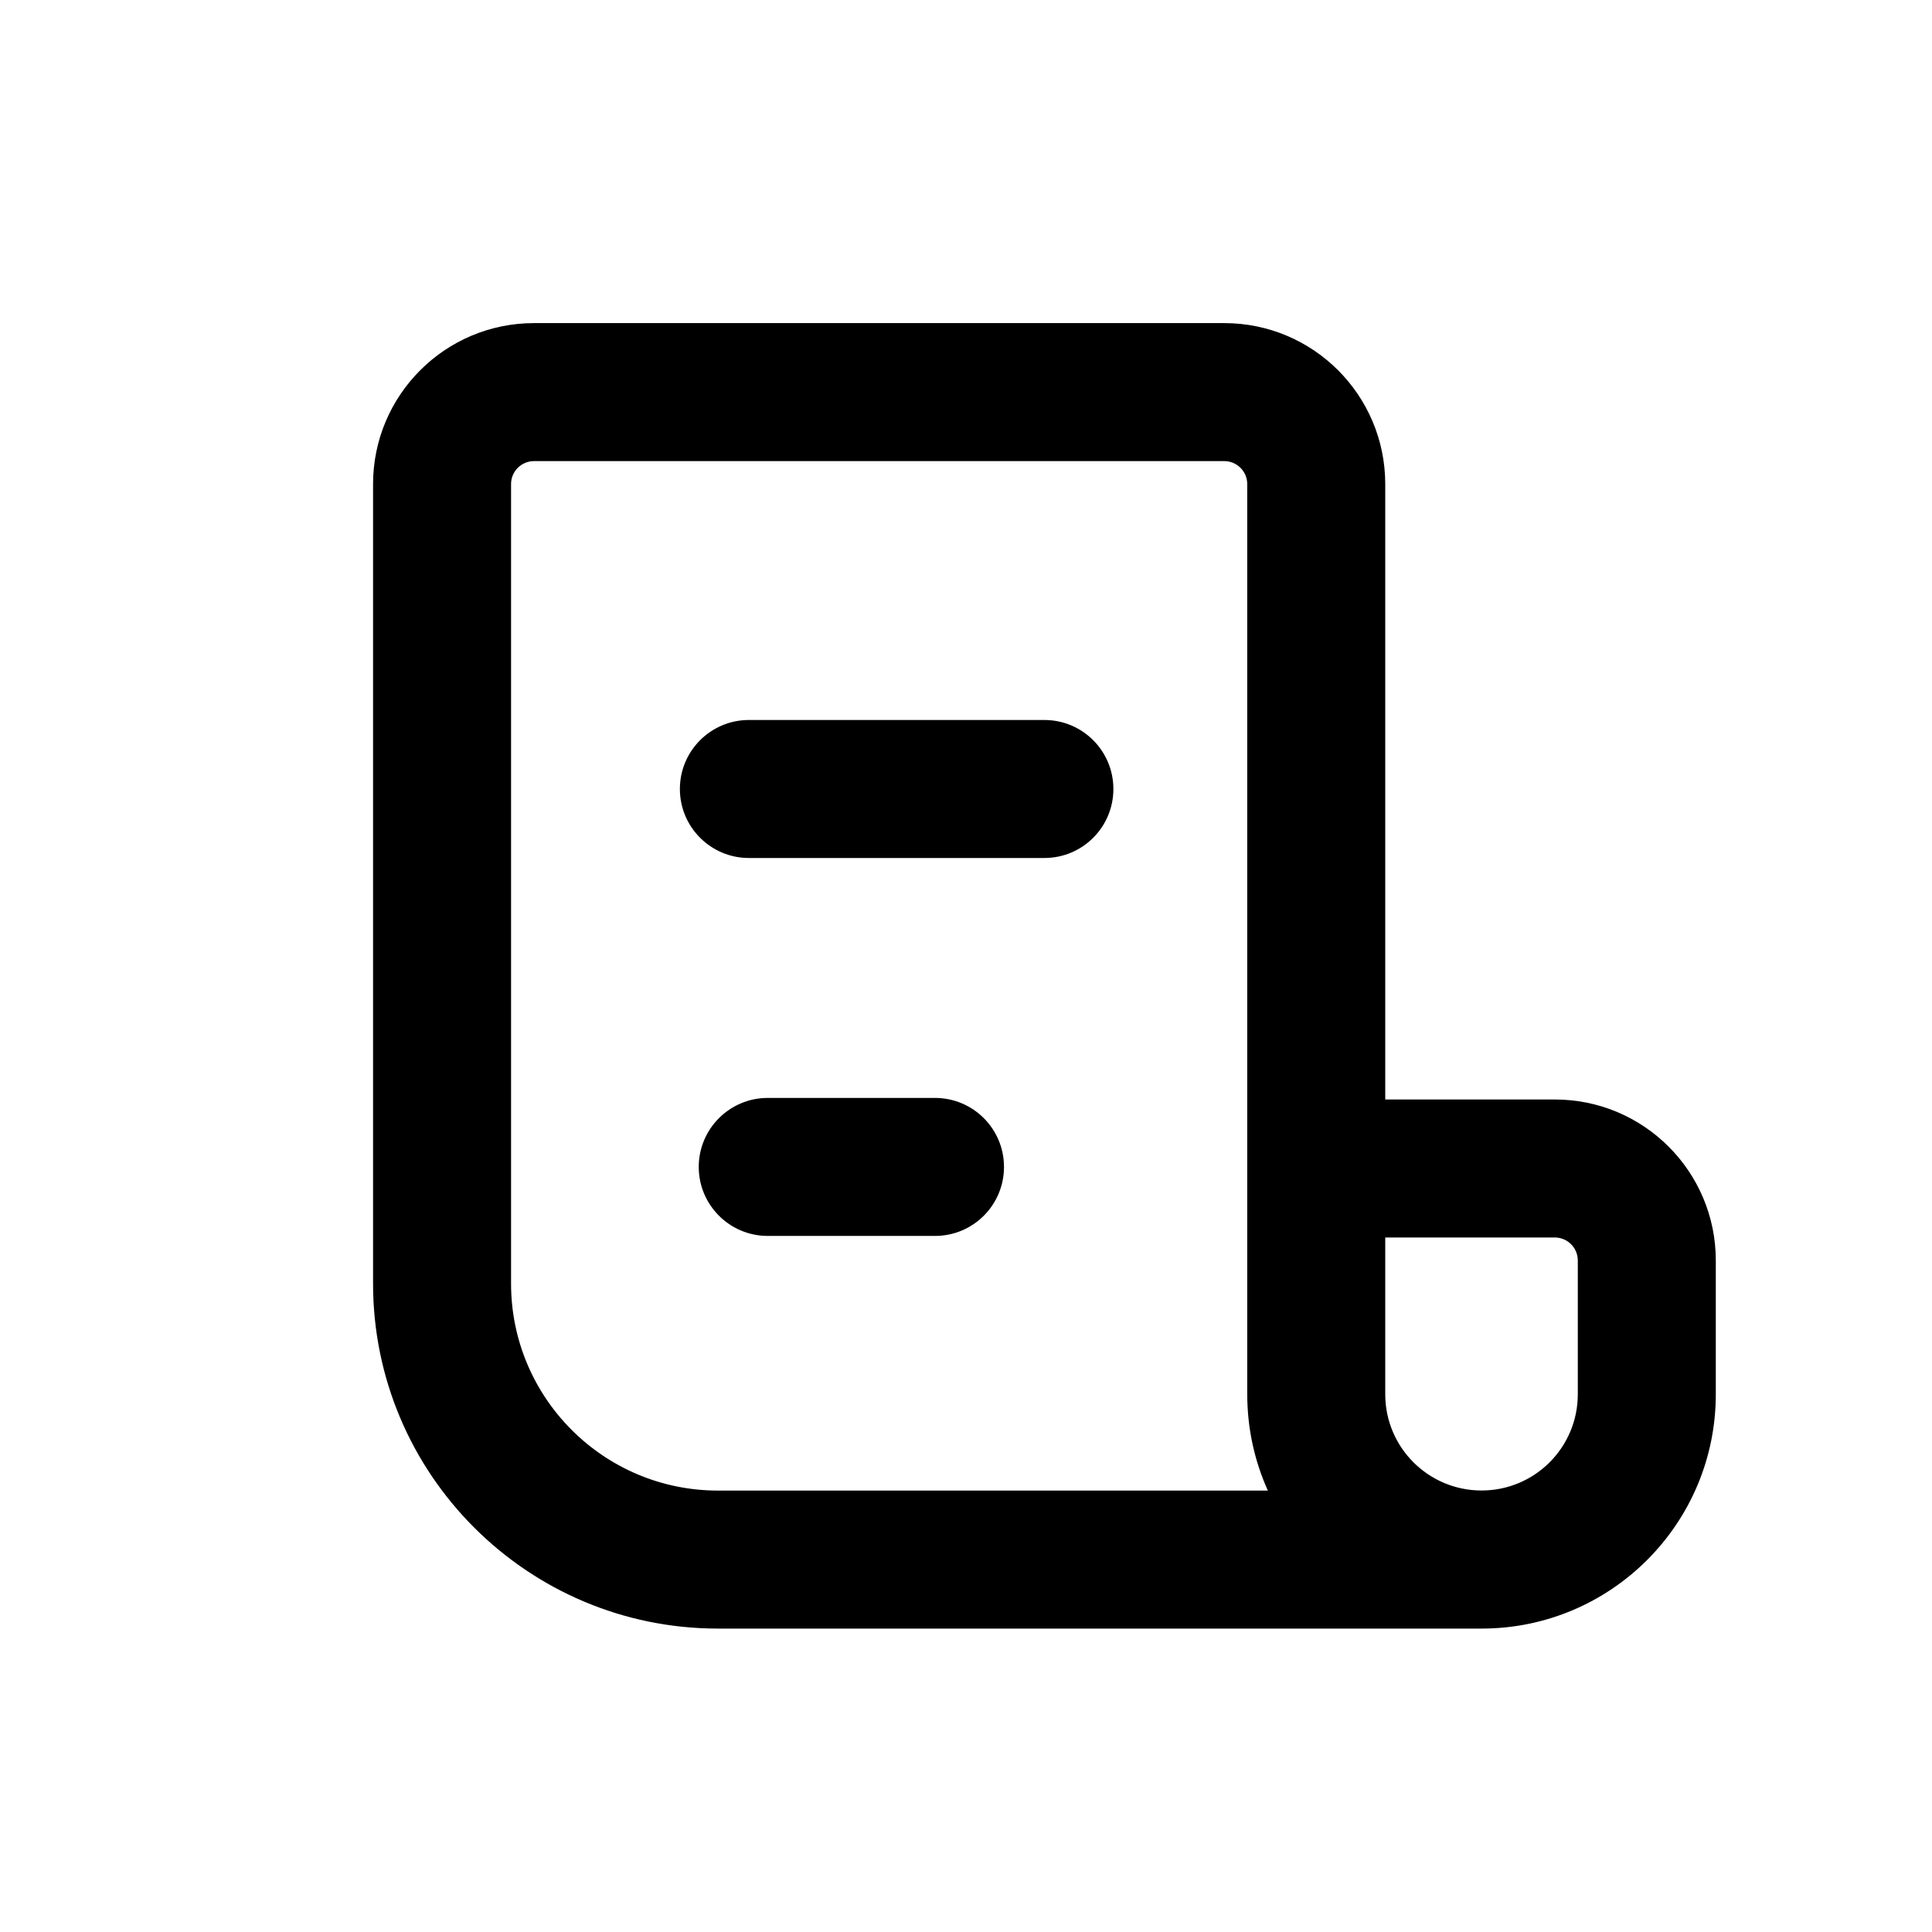
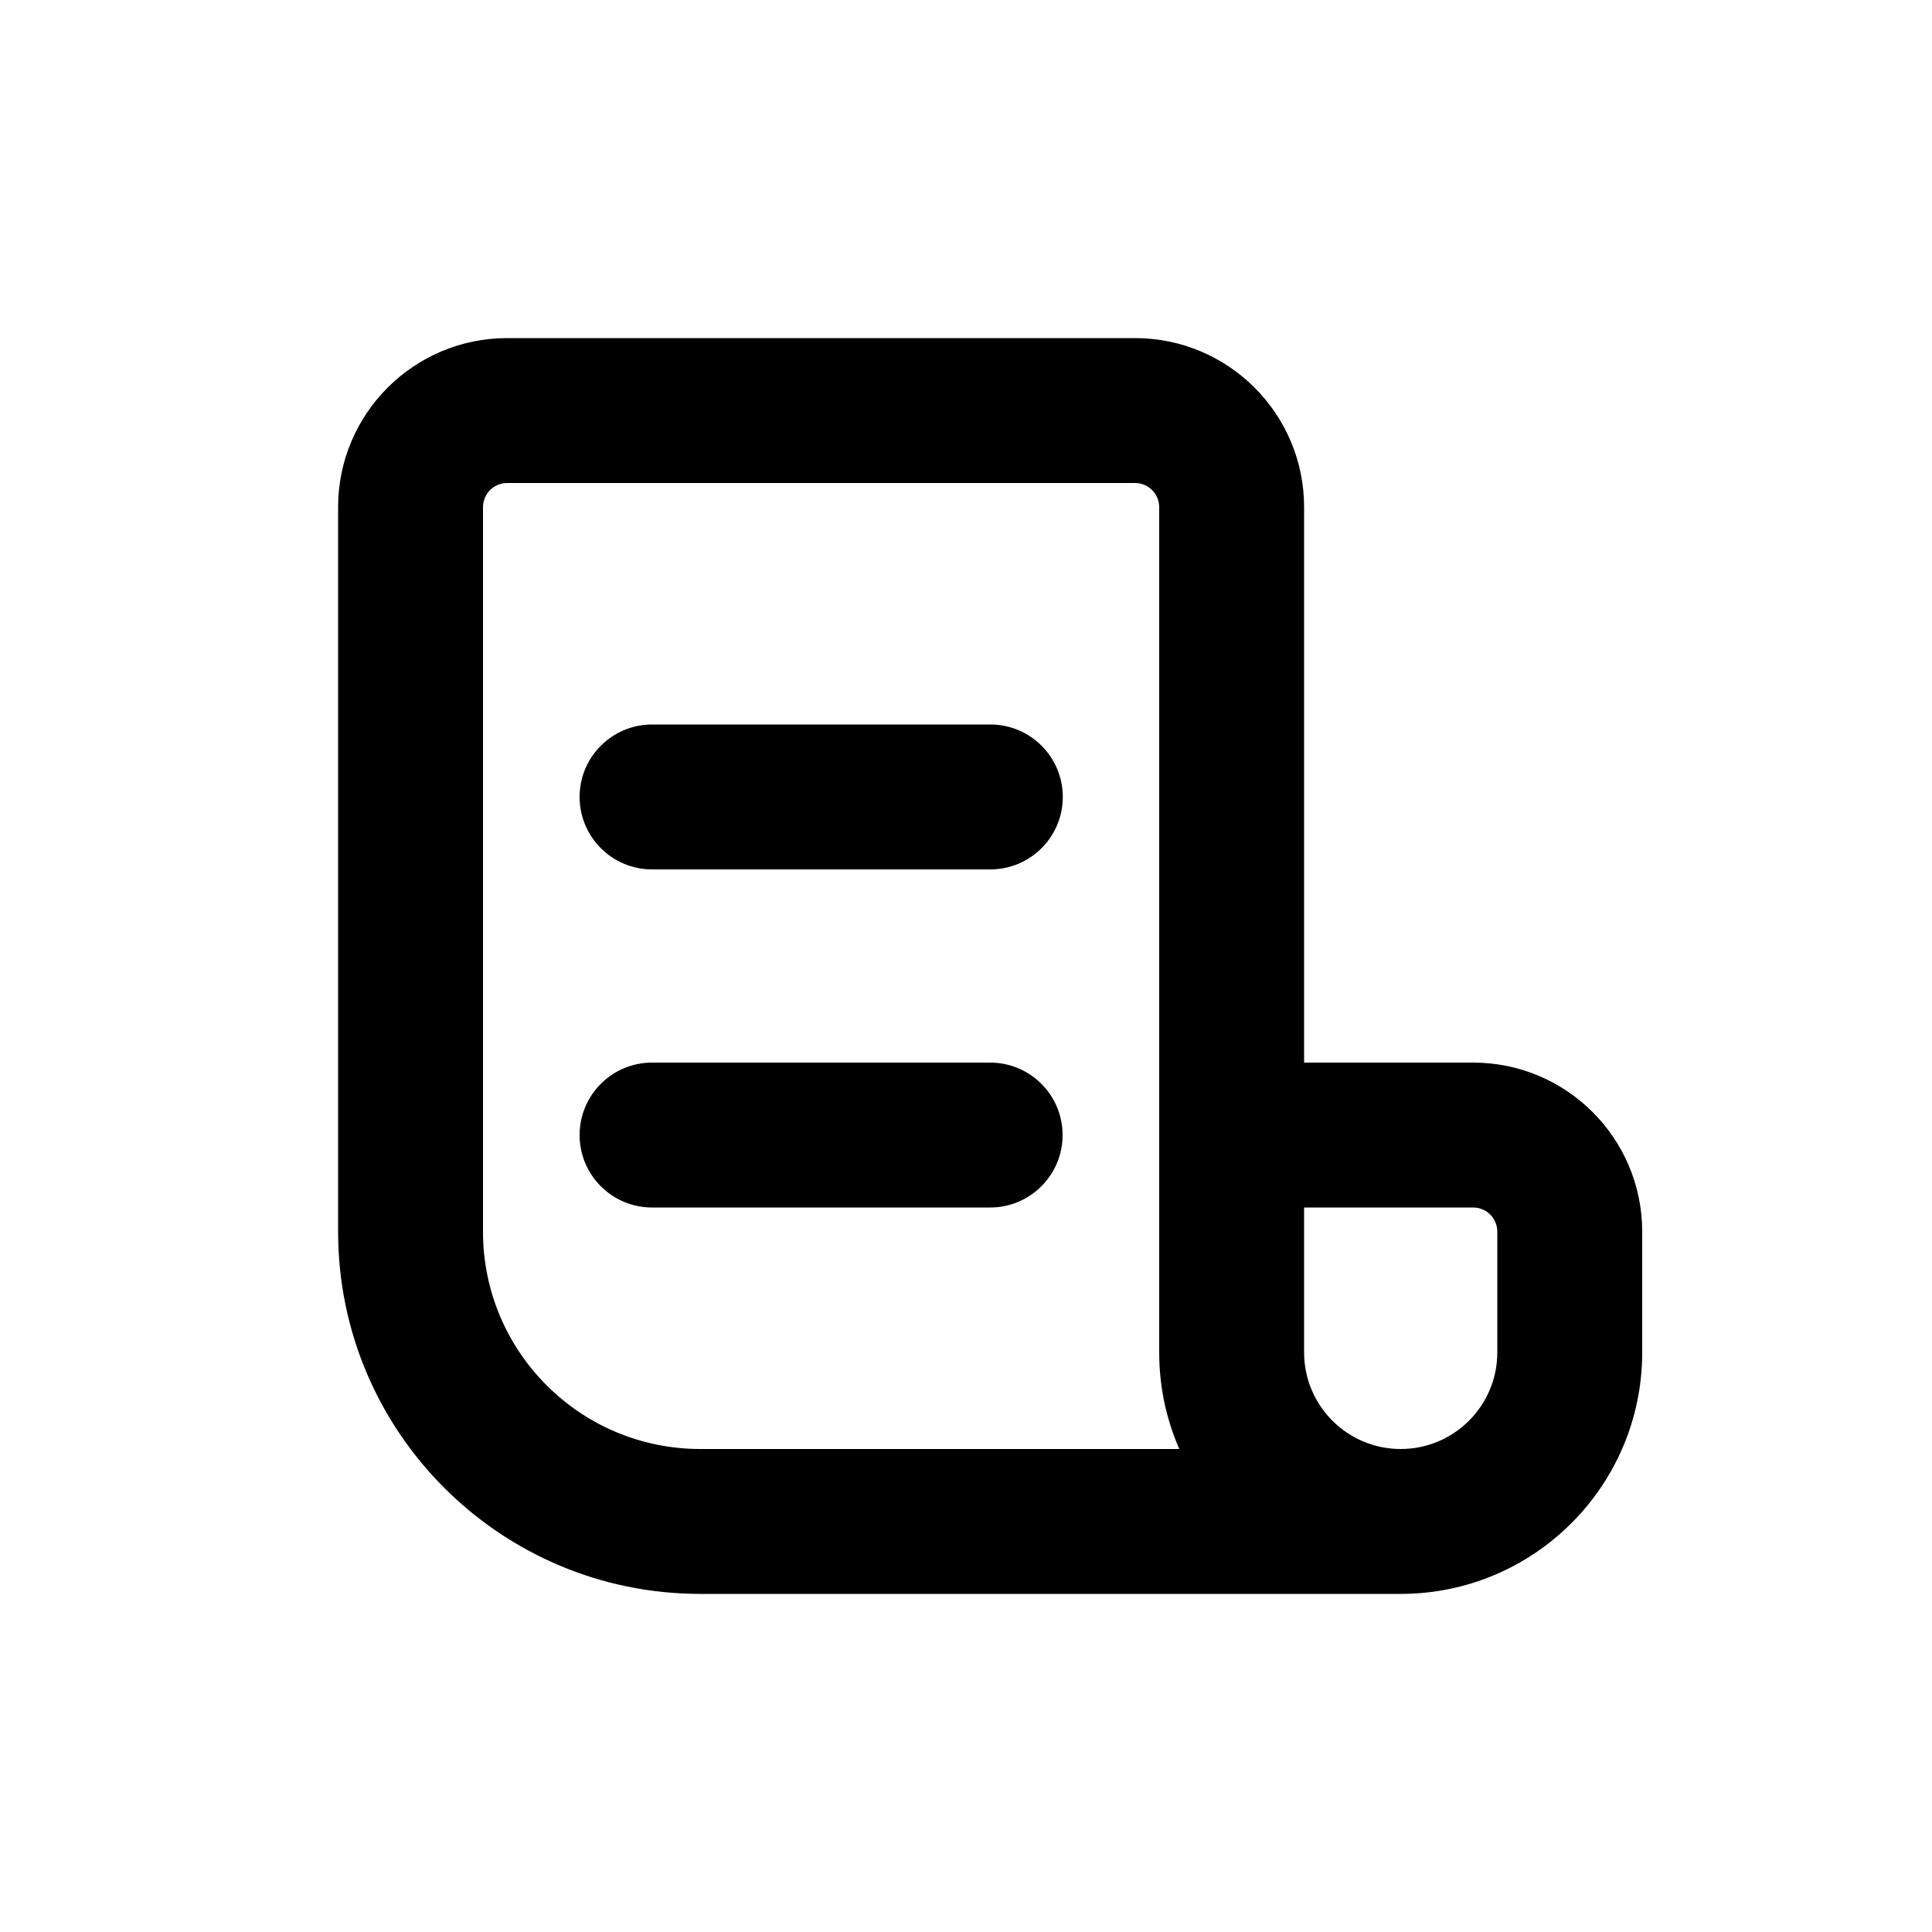
- <svg xmlns="http://www.w3.org/2000/svg" viewBox="0 0 21 21">
-   <path fill-rule="evenodd" d="M5.805 5.012c-.139 0-.25.112-.25.25v8.69c0 1.242 1.007 2.25 2.25 2.25h5.976c-.144-.32-.224-.674-.224-1.047v-9.893c0-.138-.112-.25-.25-.25h-7.502Zm9.252 6.94v-6.69c0-.966-.783-1.75-1.75-1.75h-7.502c-.967 0-1.75.784-1.75 1.75v8.69c0 2.07 1.679 3.75 3.75 3.75h8.299c1.406 0 2.546-1.141 2.546-2.547v-1.454c0-.966-.783-1.75-1.75-1.75h-1.843Zm0 1.5v1.703c0 .578.469 1.046 1.047 1.046s1.046-.468 1.046-1.046v-1.454c0-.138-.112-.25-.25-.25h-1.843Z" clip-rule="evenodd" />
-   <path fill-rule="evenodd" d="M7.39 8.576c0-.414.336-.75.75-.75h3.212c.415 0 .75.336.75.75s-.335.75-.75.75h-3.212c-.414 0-.75-.336-.75-.75Z" clip-rule="evenodd" />
-   <path fill-rule="evenodd" d="M7.595 12.684c0-.414.336-.75.75-.75h1.818c.415 0 .75.336.75.75s-.335.75-.75.75h-1.818c-.414 0-.75-.336-.75-.75Z" clip-rule="evenodd" />
+ <svg xmlns="http://www.w3.org/2000/svg" viewBox="0 0 20 20">
+   <path d="M6 8.25c0-.414.336-.75.75-.75h3.502c.414 0 .75.336.75.75s-.336.75-.75.75h-3.502c-.414 0-.75-.336-.75-.75Z" />
+   <path d="M6.75 11c-.414 0-.75.336-.75.75s.336.75.75.75h3.5c.414 0 .75-.336.75-.75s-.336-.75-.75-.75h-3.5Z" />
+   <path fill-rule="evenodd" d="M13.5 11v-5.75c0-.966-.784-1.75-1.75-1.75h-6.5c-.966 0-1.75.784-1.75 1.75v7.5c0 2.071 1.679 3.75 3.75 3.75h7.25c1.38 0 2.5-1.12 2.5-2.5v-1.25c0-.966-.784-1.75-1.75-1.75h-1.75Zm-8.25-6c-.138 0-.25.112-.25.25v7.5c0 1.243 1.007 2.25 2.25 2.25h4.958c-.134-.306-.208-.644-.208-1v-8.75c0-.138-.112-.25-.25-.25h-6.5Zm8.25 7.5v1.5c0 .552.448 1 1 1s1-.448 1-1v-1.25c0-.138-.112-.25-.25-.25h-1.75Z" />
</svg>
